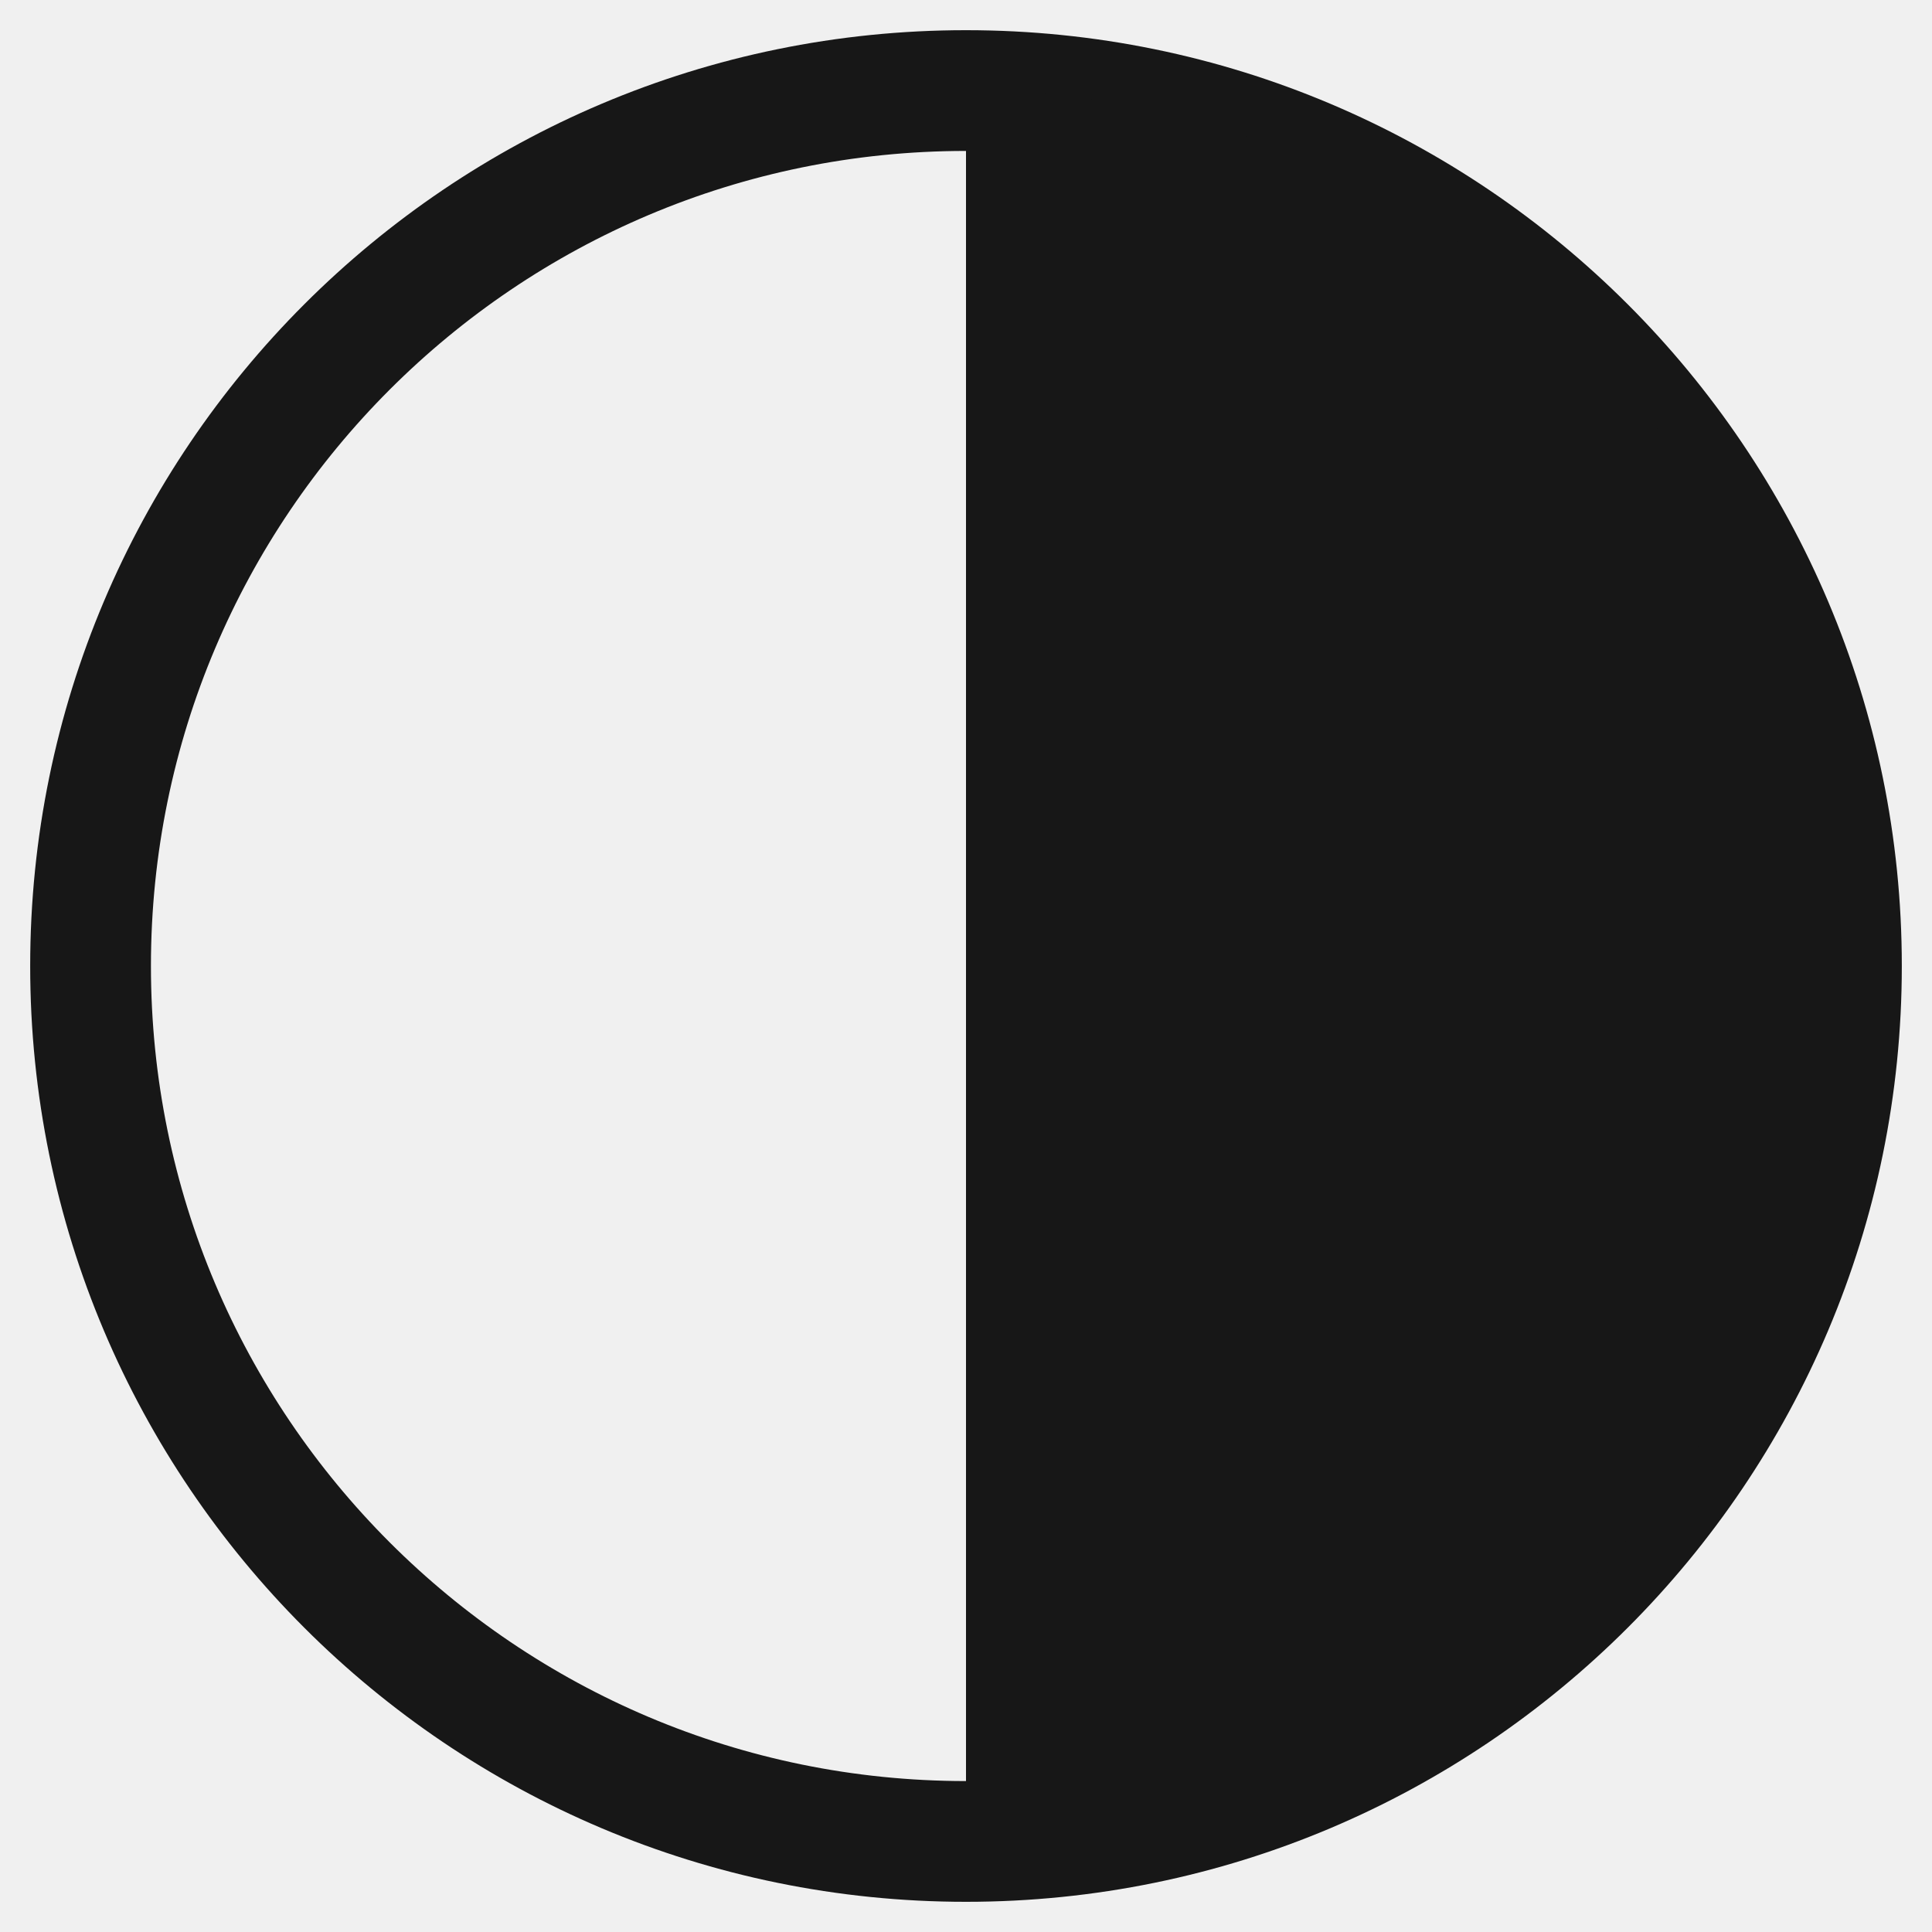
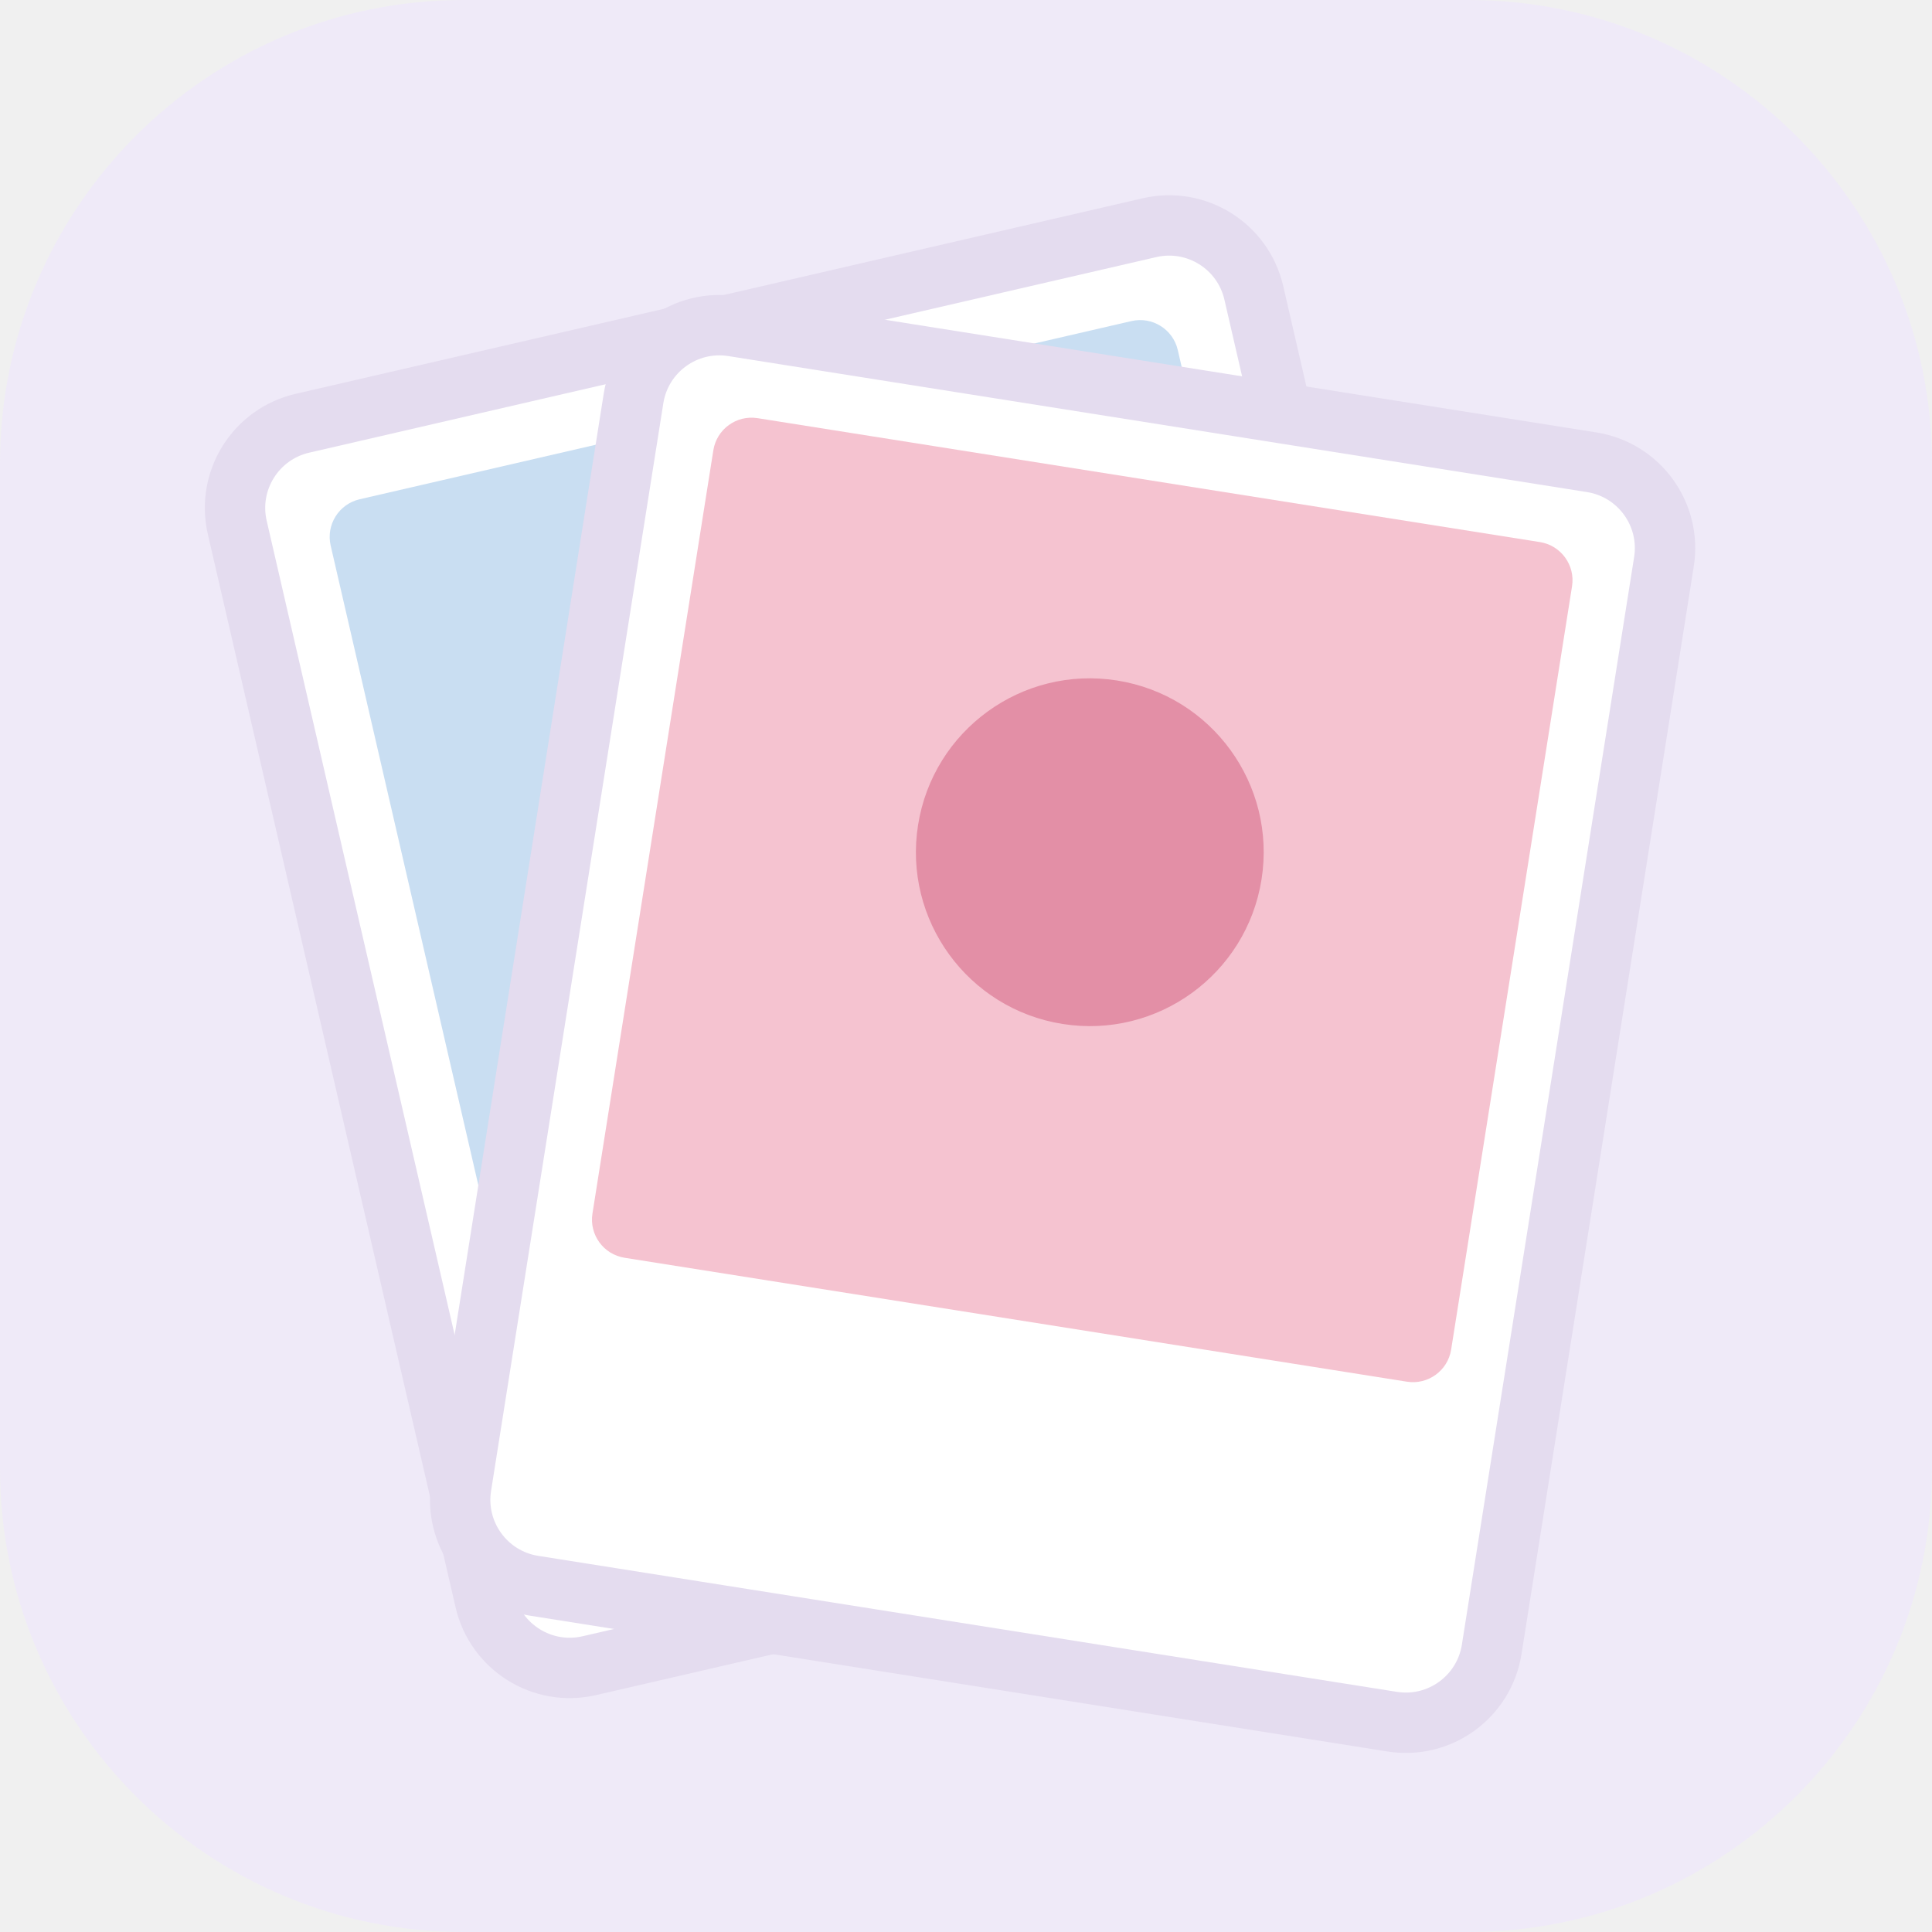
- <svg xmlns="http://www.w3.org/2000/svg" viewBox="0 0 16 16">
-   <circle cx="8" cy="8" r="7.25" fill="none" stroke="#171717" stroke-width="1" />
-   <path d="M8 0.75a7.25 7.25 0 0 1 0 14.5z" fill="#171717" />
+ <svg xmlns="http://www.w3.org/2000/svg" width="200" height="200" viewBox="0 0 200 200" role="img" aria-label="satinhaze app icon">
+   <rect width="200" height="200" rx="48" fill="#EFEAF8" />
+   <g transform="rotate(-13 90 98)">
+     <rect x="36" y="32" width="108" height="132" rx="9" fill="#FFFFFF" stroke="#E4DCEF" stroke-width="6.25" />
+     <rect x="45" y="41" width="90" height="88" rx="4" fill="#C9DEF2" />
+   </g>
+   <g transform="rotate(9 110 106)">
+     <rect x="56" y="40" width="108" height="132" rx="9" fill="#FFFFFF" stroke="#E4DCEF" stroke-width="6.25" />
+     <rect x="65" y="49" width="90" height="88" rx="4" fill="#F5C3D0" />
+     <circle cx="110" cy="88" r="18" fill="#E38FA6" />
+   </g>
</svg>
